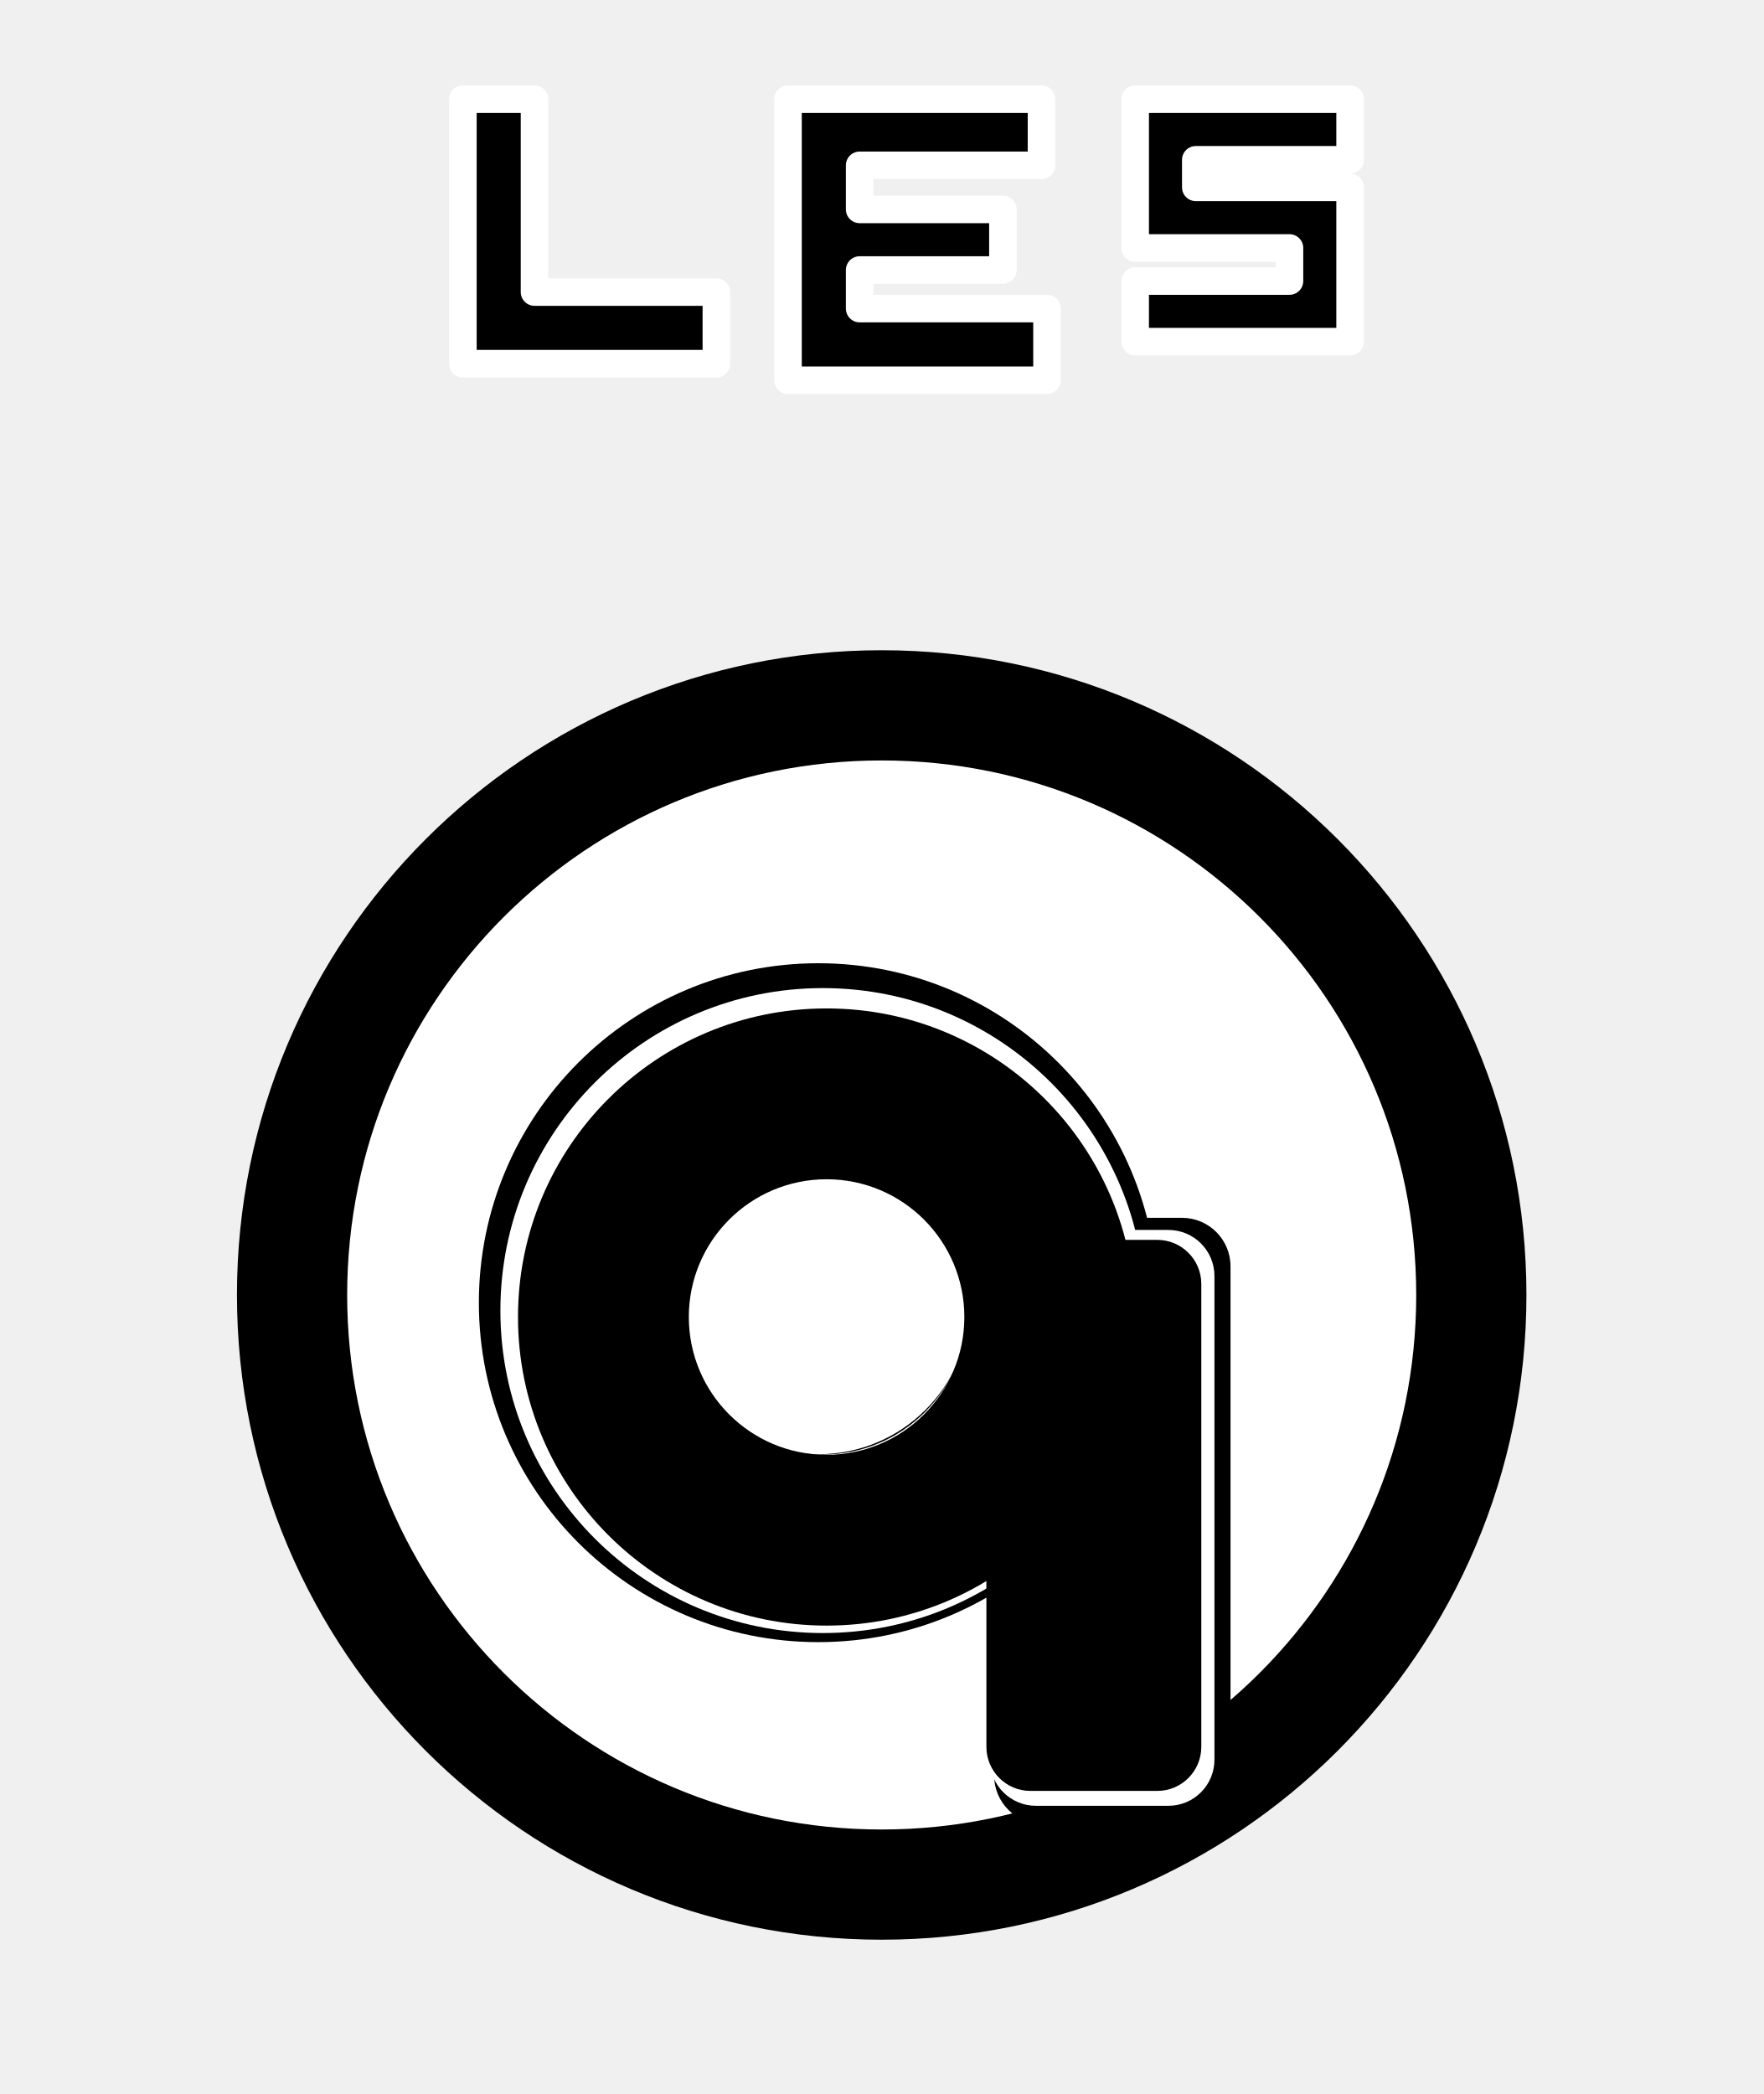
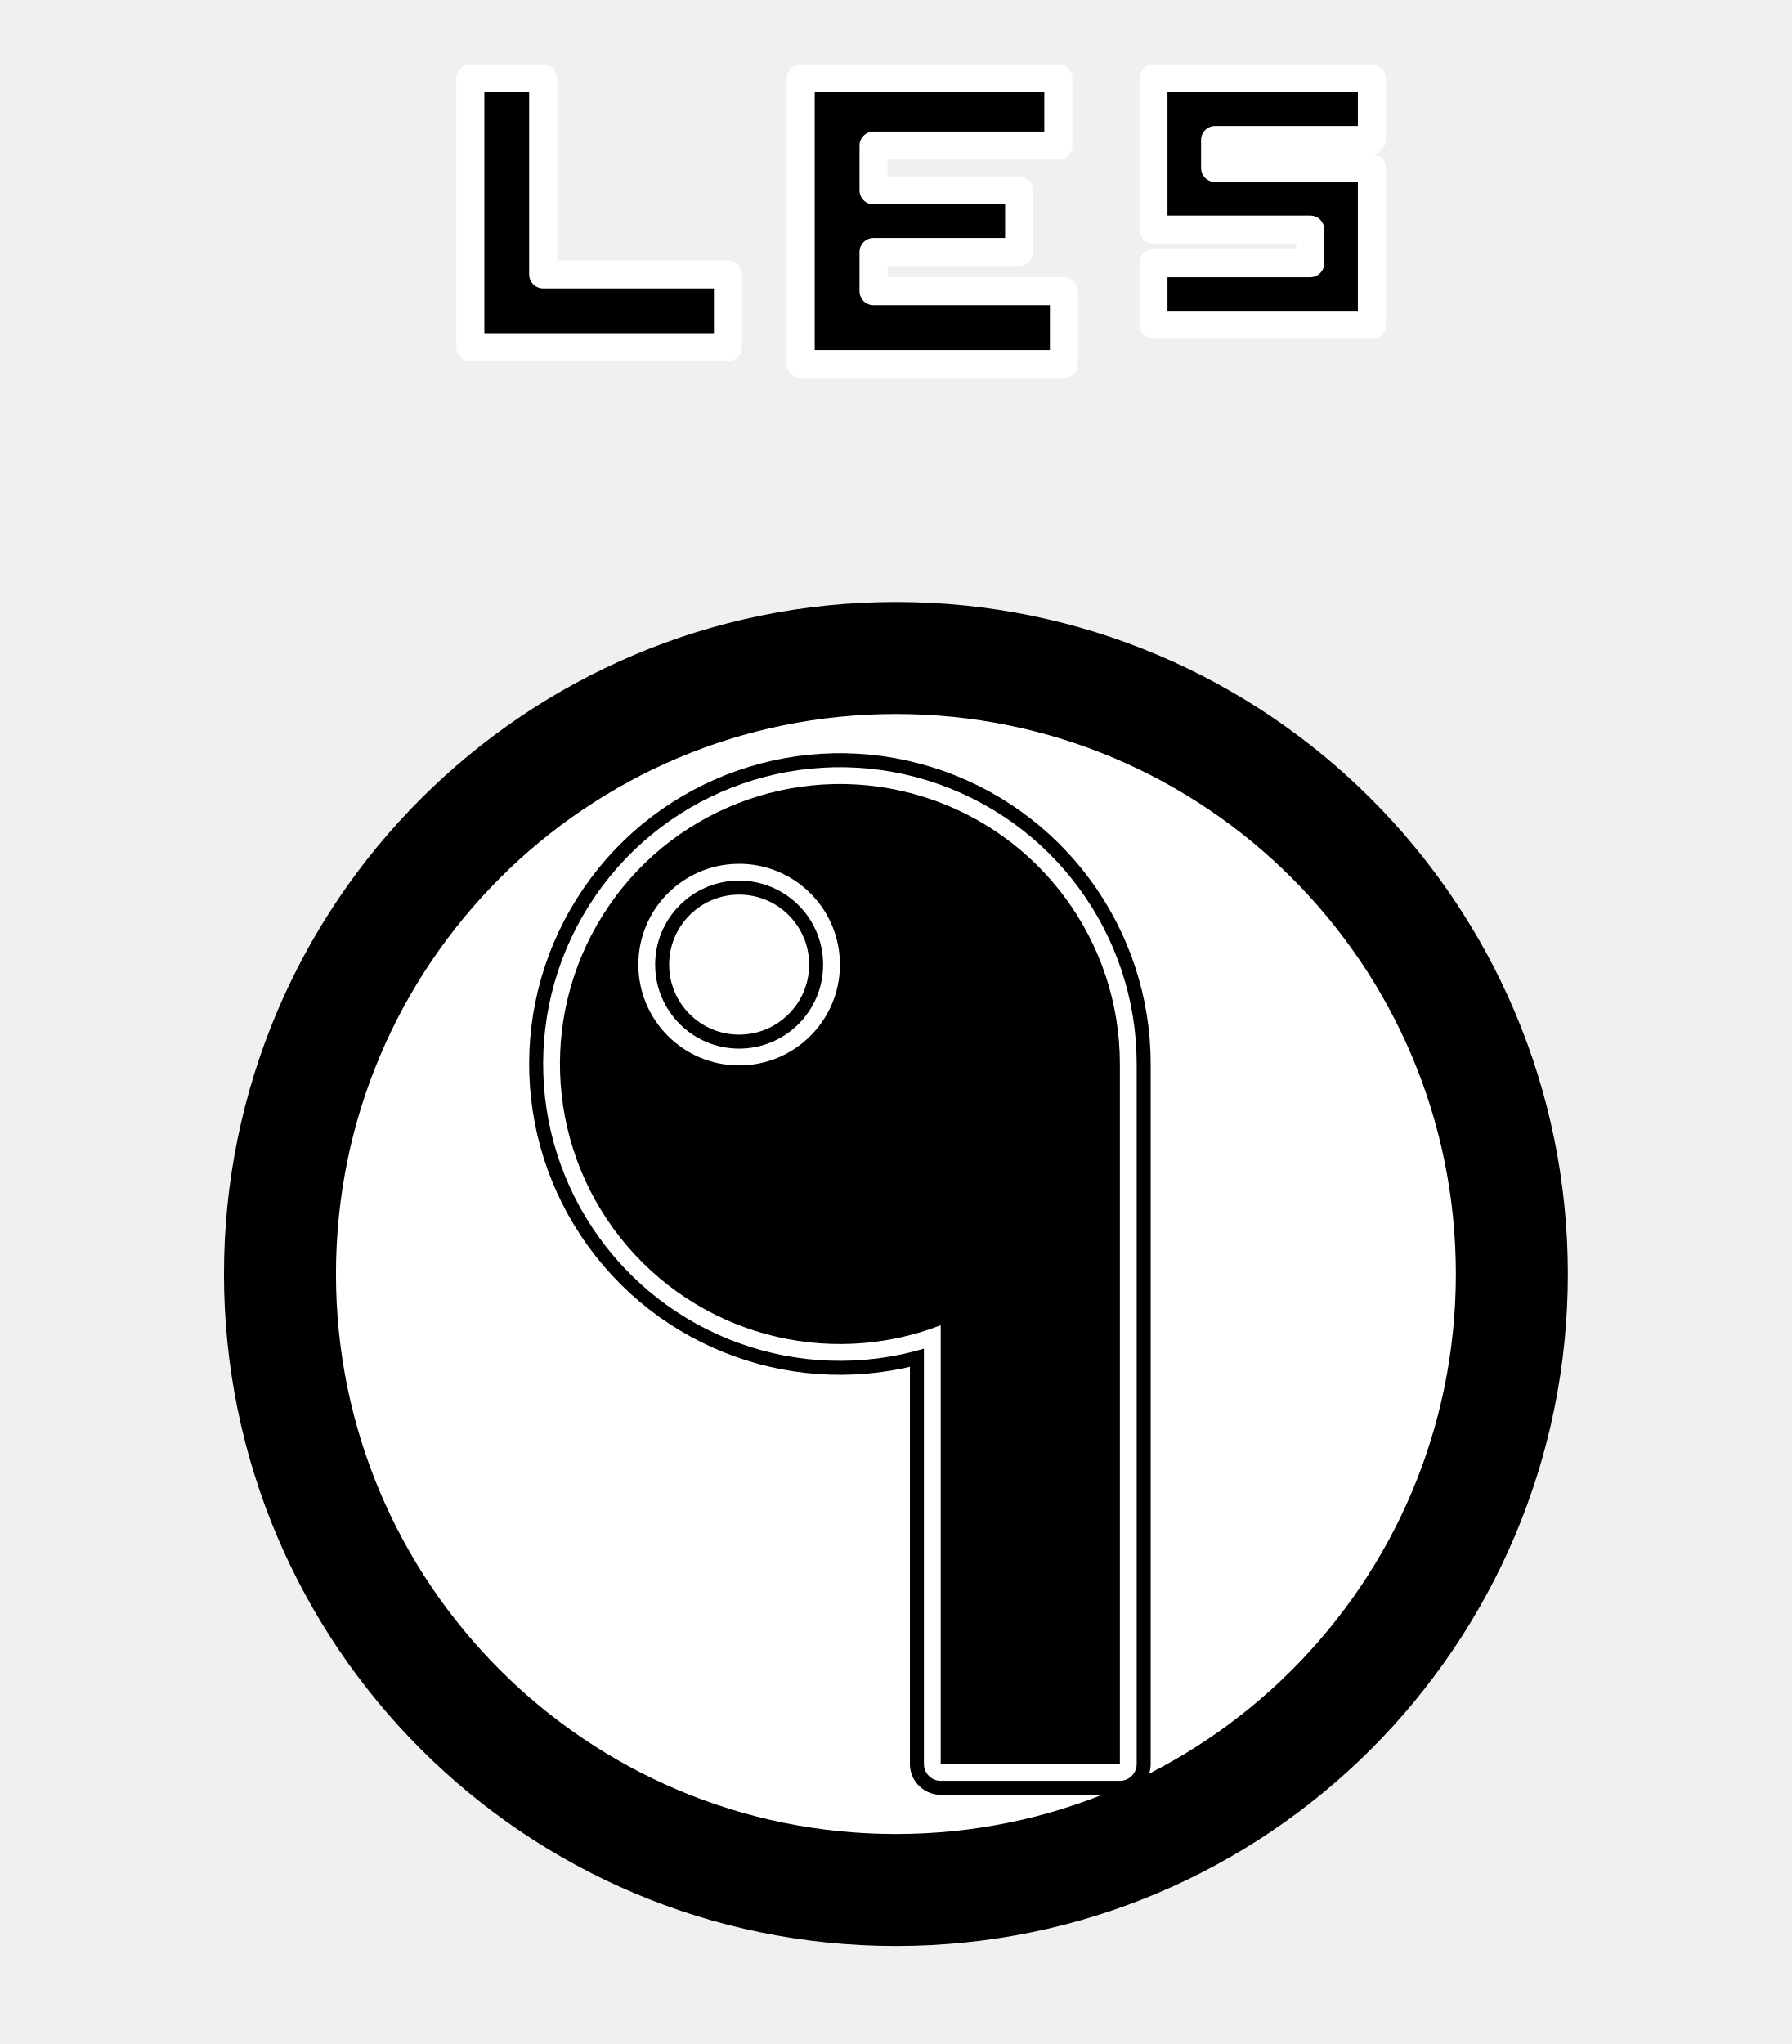
- <svg xmlns="http://www.w3.org/2000/svg" viewBox="0 0 640 760" fill="none">
+ <svg xmlns="http://www.w3.org/2000/svg" viewBox="0 0 640 730" fill="none">
  <defs>
-     <symbol id="nine" overflow="visible">
-       <circle cx="300" cy="478" r="112" fill="#fff" />
-       <rect x="358" y="450" width="78" height="200" rx="16" fill="#fff" />
-       <circle cx="300" cy="478" r="50" fill="#000" />
-     </symbol>
-     <mask id="nine-out" maskUnits="userSpaceOnUse">
-       <rect width="640" height="760" fill="#000" />
-       <use href="#nine" transform="translate(330 530) scale(1.1) translate(-330 -530)" />
-     </mask>
-     <mask id="nine-gap" maskUnits="userSpaceOnUse">
-       <rect width="640" height="760" fill="#000" />
-       <use href="#nine" transform="translate(330 530) scale(1.045) translate(-330 -530)" />
-     </mask>
-     <mask id="nine-face" maskUnits="userSpaceOnUse">
-       <rect width="640" height="760" fill="#000" />
-       <use href="#nine" />
-     </mask>
+     <path id="nine" fill-rule="evenodd" d="M400 380 L400 630 L336 630 L336 473.3 A100 100 0 1 1 400 380 Z M300 344 A36 36 0 1 0 300 345 Z" />
  </defs>
  <g fill="#000" stroke="#fff" stroke-width="10" stroke-linejoin="round" stroke-linecap="round">
-     <path d="M168 36h26v70h66v26H168z" />
-     <path d="M286 36h92v24H312v16h52v22H312v14h68v26H286z" />
-     <path d="M412 36H490V58H434V68H490V124H412V102H468V90H412V36Z" />
+     <path d="M168 28h26v70h66v26H168z" />
+     <path d="M286 28h92v24H312v16h52v22H312v14h68v26H286z" />
+     <path d="M412 28H490V50H434V60H490V116H412V94H468V82H412V28Z" />
  </g>
-   <circle cx="320" cy="470" r="214" fill="#fff" stroke="#000" stroke-width="40" />
-   <g mask="url(#nine-out)">
-     <rect width="640" height="760" fill="#000" />
-   </g>
-   <g mask="url(#nine-gap)">
-     <rect width="640" height="760" fill="#fff" />
-   </g>
-   <g mask="url(#nine-face)">
-     <rect width="640" height="760" fill="#000" />
-   </g>
+   <circle cx="320" cy="455" r="220" fill="#fff" stroke="#000" stroke-width="40" />
+   <use href="#nine" fill="#000" stroke="#000" stroke-width="22" stroke-linejoin="round" fill-rule="evenodd" />
+   <use href="#nine" fill="#fff" stroke="#fff" stroke-width="12" stroke-linejoin="round" fill-rule="evenodd" />
+   <use href="#nine" fill="#000" fill-rule="evenodd" />
</svg>
